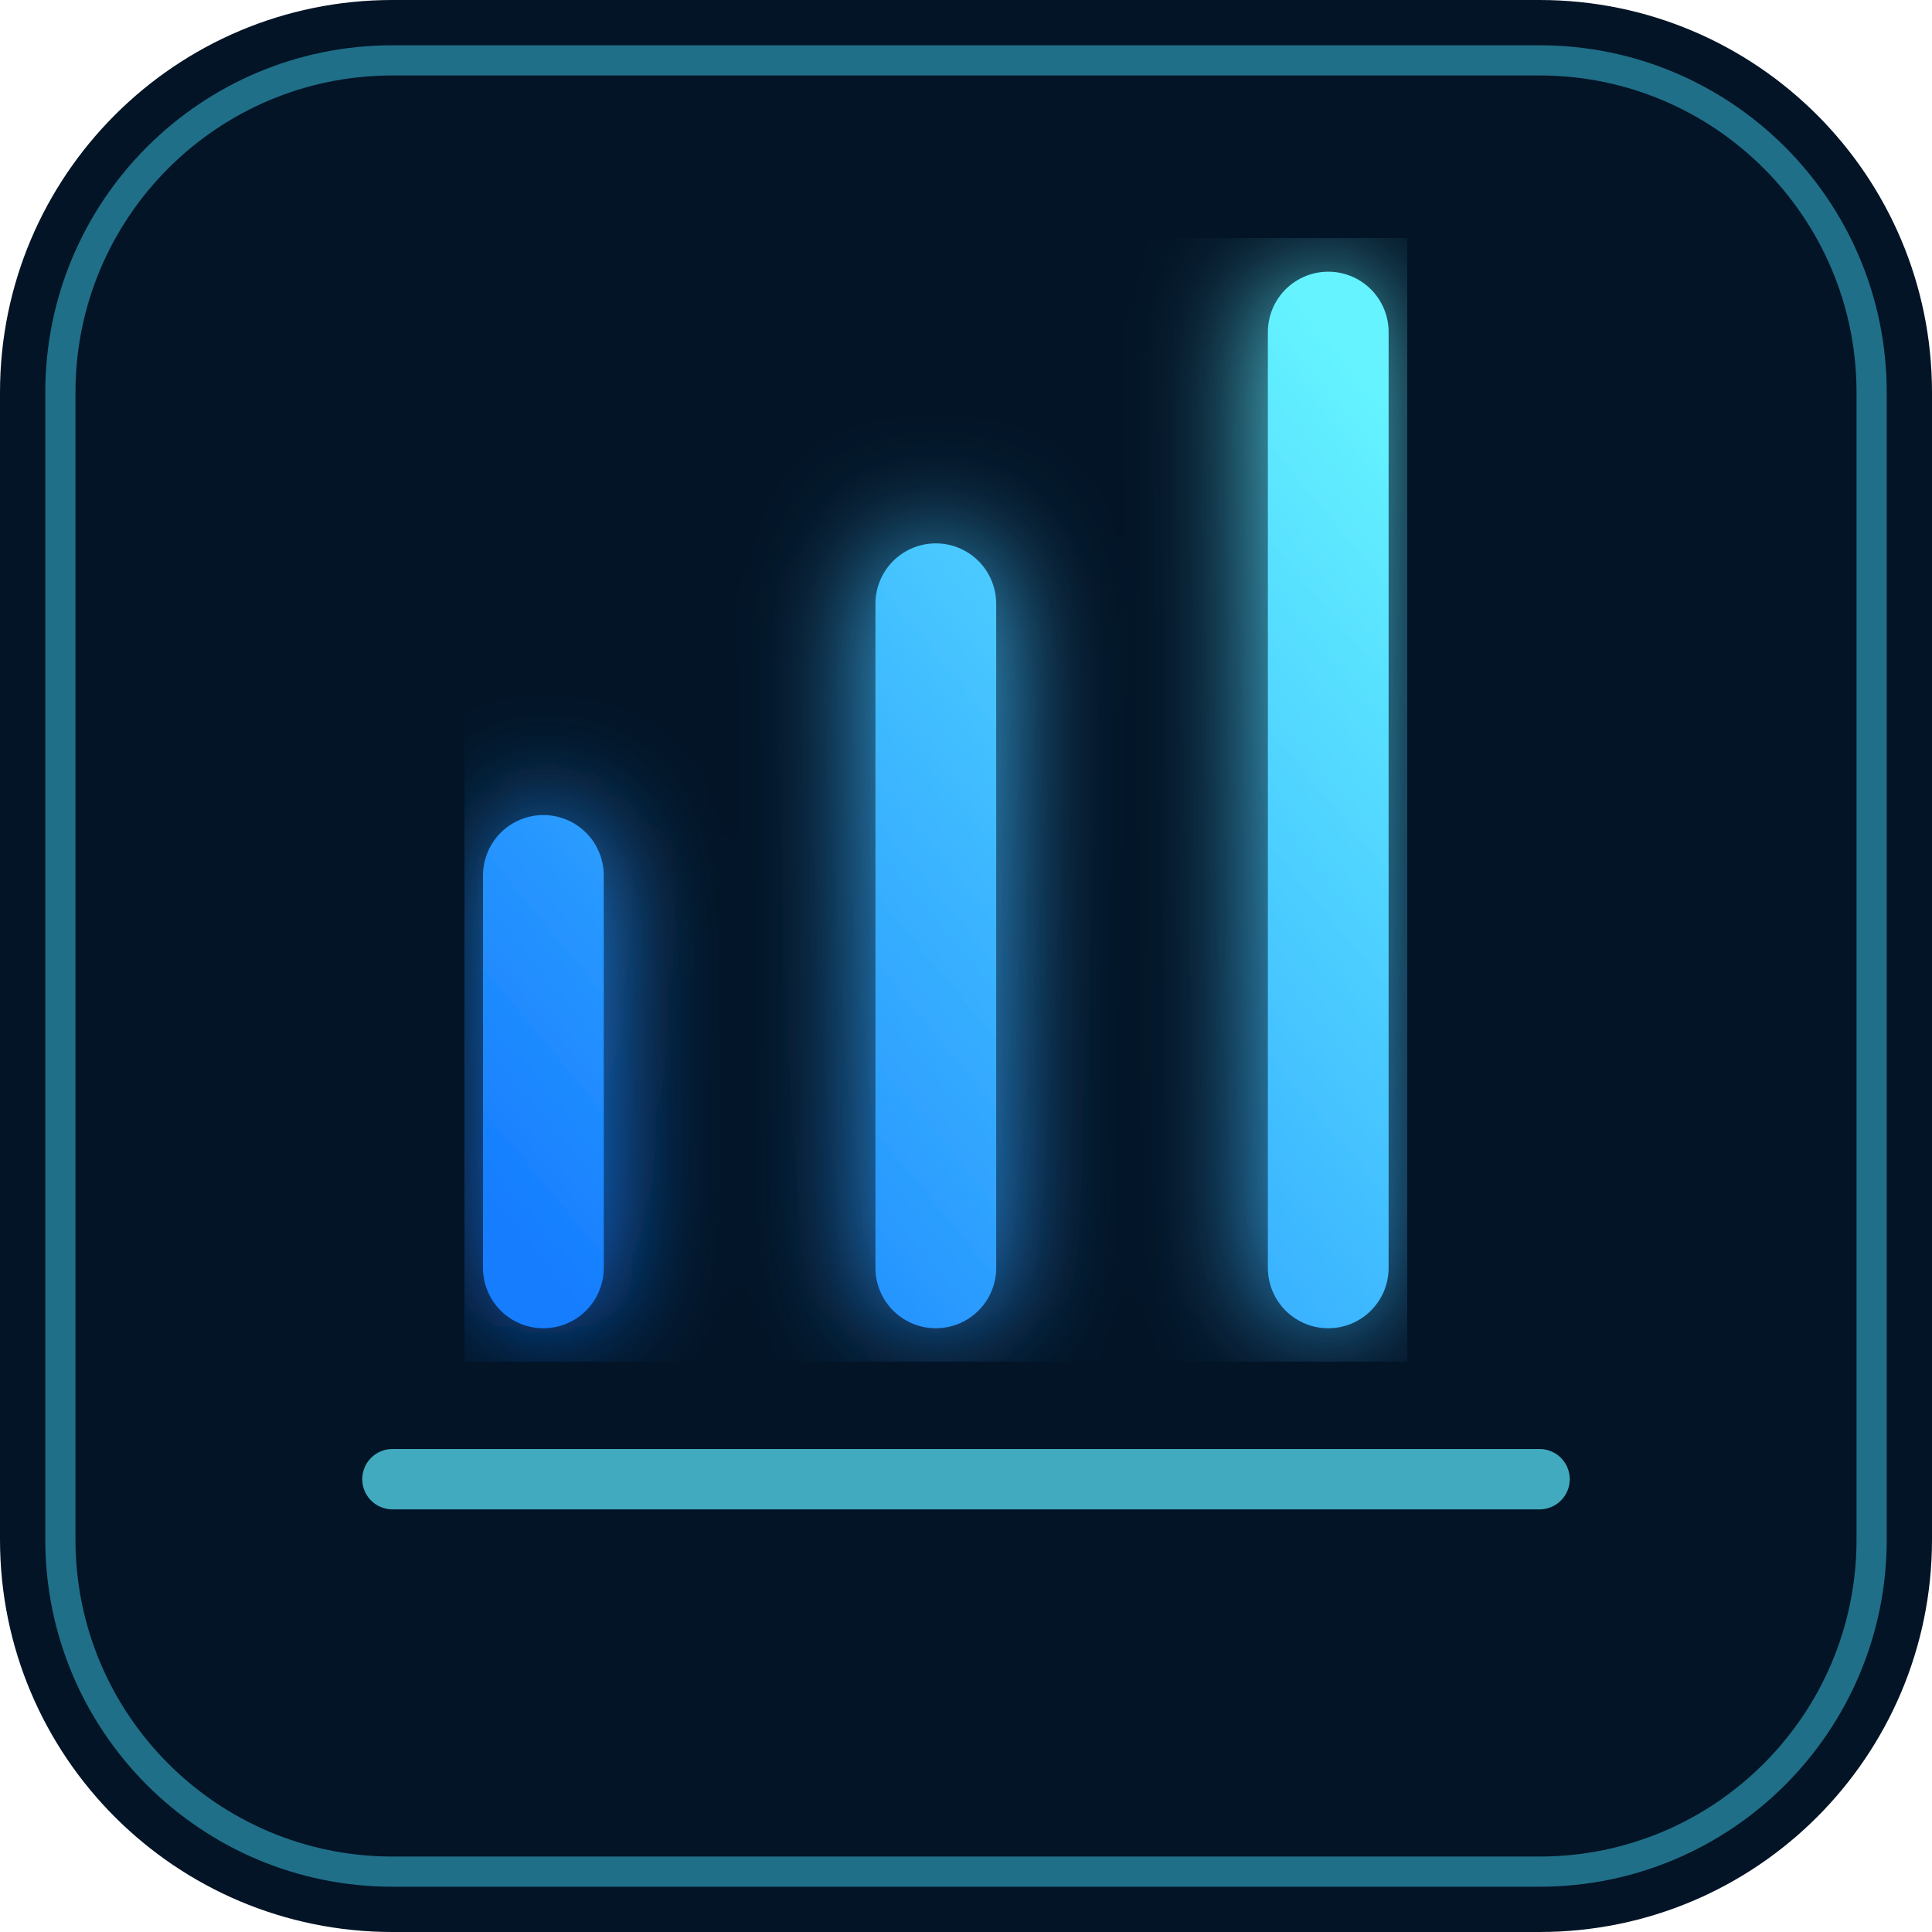
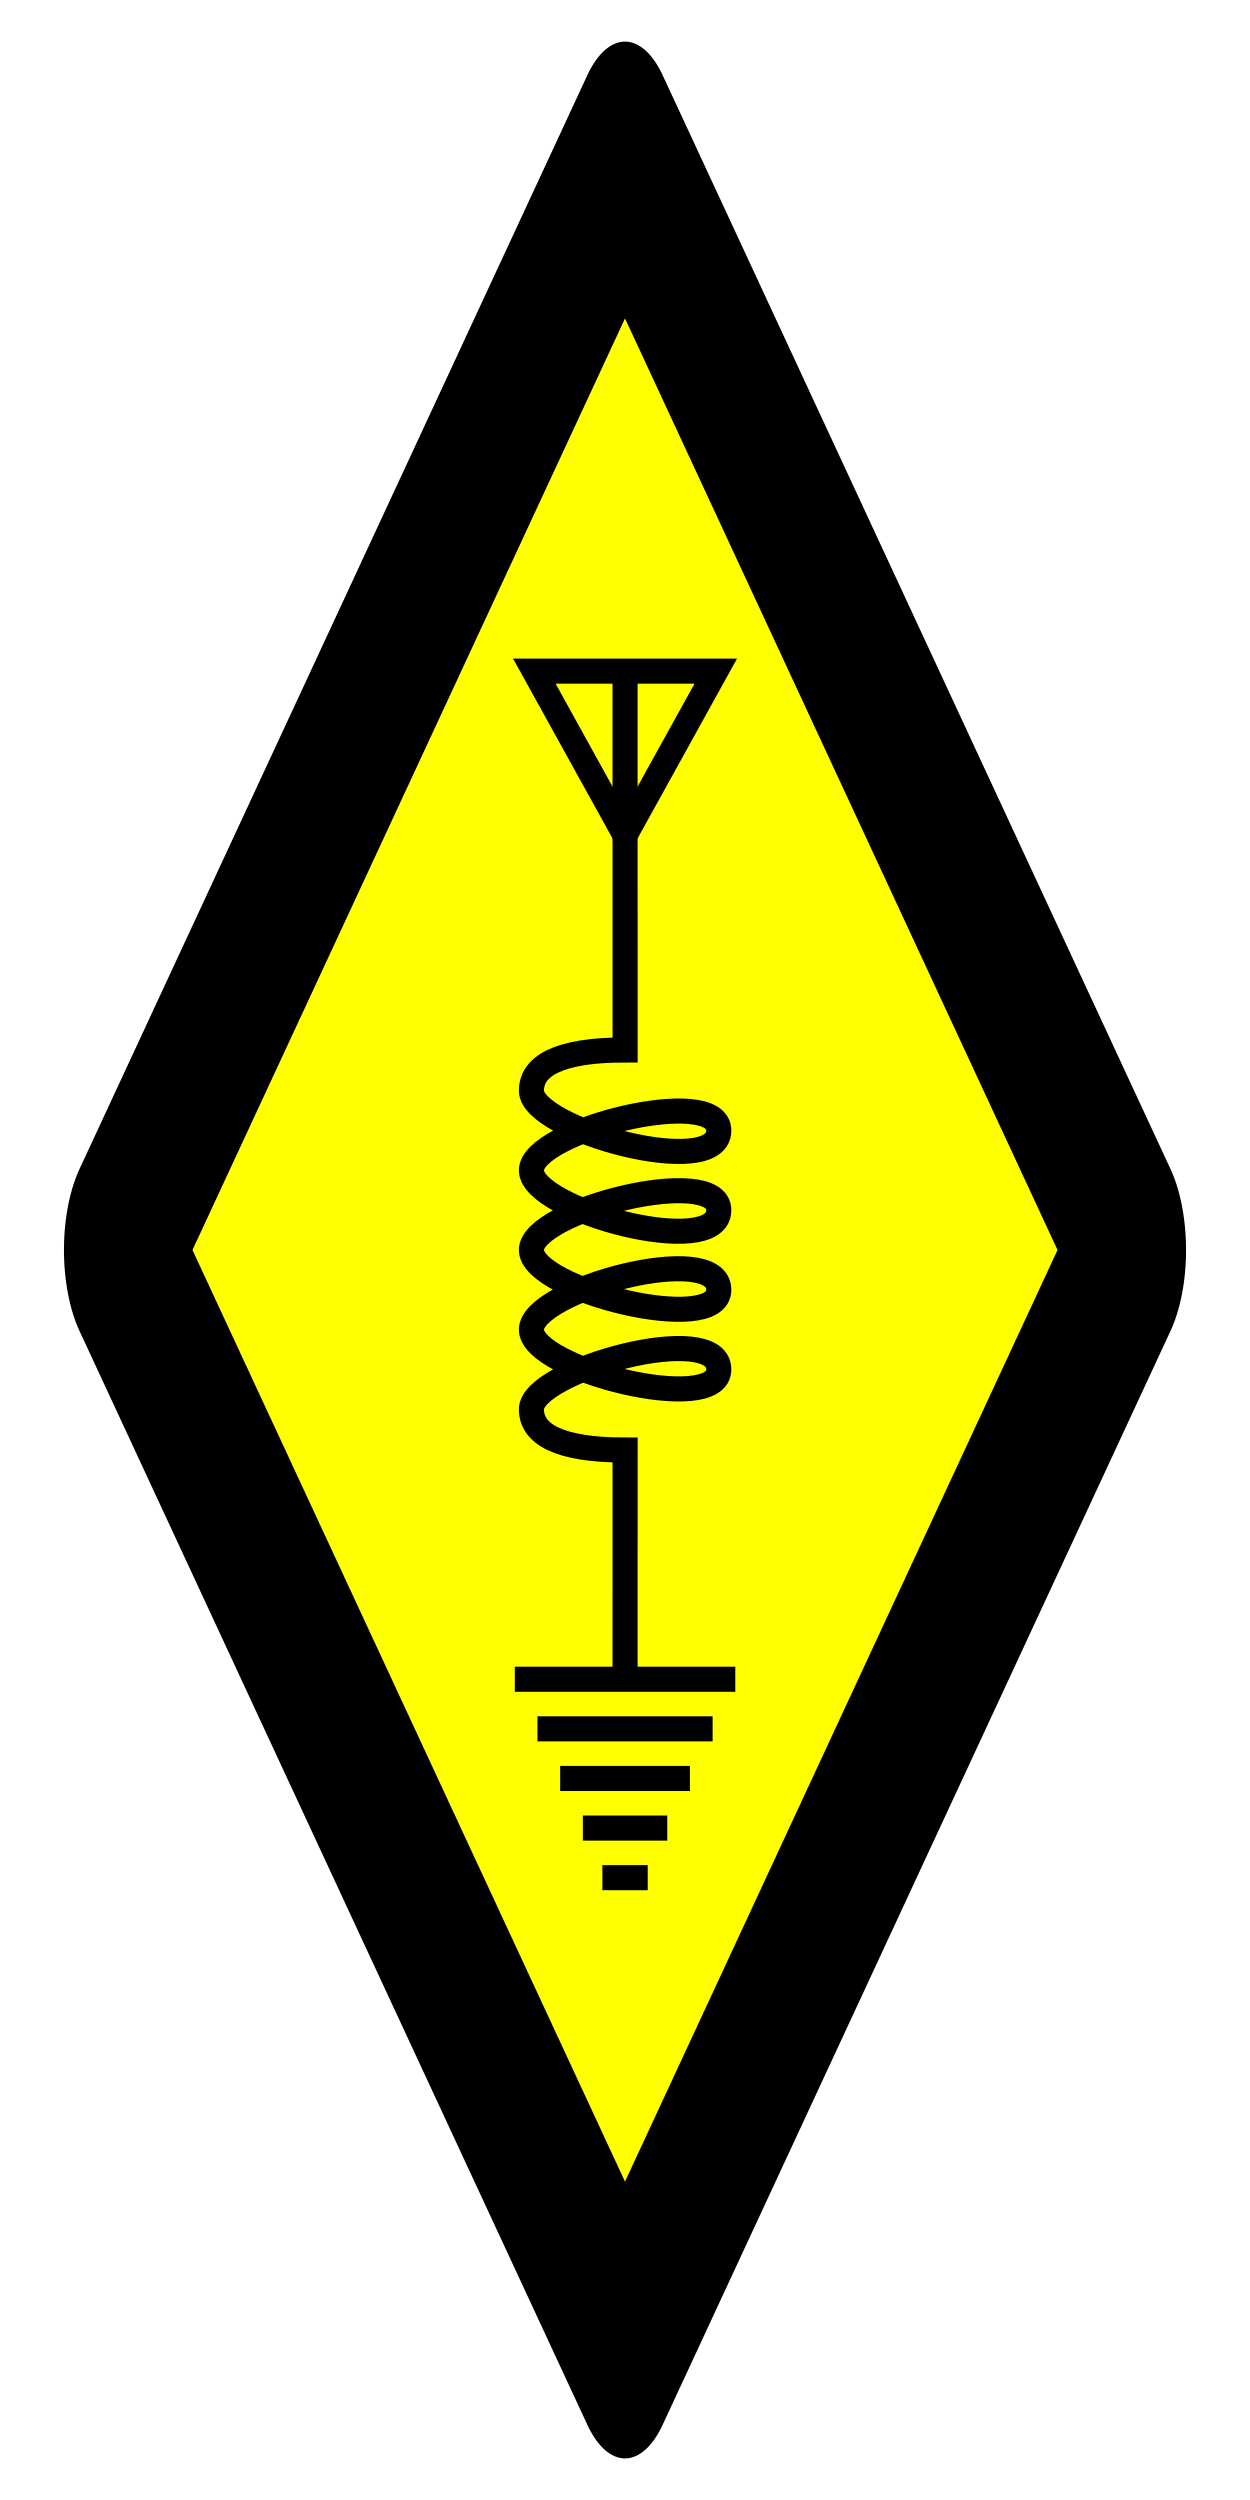
- <svg xmlns="http://www.w3.org/2000/svg" viewBox="0 0 64 64">
-   <defs>
-     <linearGradient id="g" x1="0" y1="1" x2="1" y2="0">
-       <stop stop-color="#167dff" />
-       <stop offset="1" stop-color="#65f3ff" />
-     </linearGradient>
-     <filter id="glow">
-       <feGaussianBlur stdDeviation="2" result="b" />
-       <feMerge>
-         <feMergeNode in="b" />
-         <feMergeNode in="SourceGraphic" />
-       </feMerge>
-     </filter>
-   </defs>
-   <rect width="64" height="64" rx="13" fill="#031426" />
-   <rect x="2" y="2" width="60" height="60" rx="11" fill="none" stroke="#44dfff" stroke-opacity=".45" />
-   <g fill="none" stroke="url(#g)" stroke-width="4" stroke-linecap="round" filter="url(#glow)">
-     <path d="M18 42V29M31 42V20M44 42V11" />
+ <svg xmlns="http://www.w3.org/2000/svg" width="320" height="640" id="svg2" version="1.0">
+   <defs id="defs4" />
+   <g id="layer1" transform="translate(-119.34,-60.03157)">
+     <rect style="fill:#ffff00;fill-opacity:1;fill-rule:nonzero;stroke:#000000;stroke-width:45.766;stroke-linecap:round;stroke-linejoin:round;stroke-miterlimit:4;stroke-dasharray:none;stroke-opacity:1" id="rect3134" width="308.707" height="308.707" x="-32.181" y="-695.521" transform="matrix(0.4211113,-0.907009,-0.4211113,-0.907009,0,0)" />
+     <g id="g3177" transform="matrix(-1,0,0,1,558.7067,0)">
+       <path id="path3173" d="M 279.353,489.157 L 279.34,431.244 C 296.435,431.244 303.322,427.122 303.322,420.807 C 303.322,410.808 255.358,397.758 255.358,410.613 C 255.358,422.54 303.322,410.641 303.322,400.419 C 303.322,390.198 255.358,377.37 255.358,390.225 C 255.358,402.153 303.322,390.253 303.322,380.032 C 303.322,369.81 255.358,357.91 255.358,369.838 C 255.358,382.693 303.322,369.866 303.322,359.644 C 303.322,349.422 255.358,337.523 255.358,349.45 C 255.358,362.305 303.322,349.255 303.322,339.256 C 303.322,332.942 296.435,328.819 279.34,328.819 L 279.353,231.846" style="fill:none;fill-opacity:0.75;fill-rule:evenodd;stroke:#000000;stroke-width:6.424;stroke-linecap:butt;stroke-linejoin:miter;stroke-miterlimit:4;stroke-opacity:1" />
+       <path id="path3171" d="M 302.577,231.846 L 256.13,231.846 L 279.353,273.838 L 302.577,231.846 z " style="fill:none;fill-opacity:0.75;fill-rule:evenodd;stroke:#000000;stroke-width:6.424;stroke-linecap:butt;stroke-linejoin:miter;stroke-miterlimit:4;stroke-opacity:1" />
+       <path id="path3169" d="M 290.159,528.018 L 268.548,528.018 L 290.159,528.018 z " style="fill:none;fill-opacity:0.75;fill-rule:evenodd;stroke:#000000;stroke-width:6.424;stroke-linecap:butt;stroke-linejoin:miter;stroke-miterlimit:4;stroke-opacity:1" />
+       <path id="path3167" d="M 295.965,515.318 L 262.742,515.318 L 295.965,515.318 z " style="fill:none;fill-opacity:0.75;fill-rule:evenodd;stroke:#000000;stroke-width:6.424;stroke-linecap:butt;stroke-linejoin:miter;stroke-miterlimit:4;stroke-opacity:1" />
+       <path id="path3165" d="M 301.771,502.619 L 256.936,502.619 L 301.771,502.619 z " style="fill:none;fill-opacity:0.75;fill-rule:evenodd;stroke:#000000;stroke-width:6.424;stroke-linecap:butt;stroke-linejoin:miter;stroke-miterlimit:4;stroke-opacity:1" />
+       <path id="path3140" d="M 307.577,489.919 L 251.13,489.919 L 307.577,489.919 z " style="fill:none;fill-opacity:0.75;fill-rule:evenodd;stroke:#000000;stroke-width:6.424;stroke-linecap:butt;stroke-linejoin:miter;stroke-miterlimit:4;stroke-opacity:1" />
+       <path style="fill:none;fill-opacity:0.75;fill-rule:evenodd;stroke:#000000;stroke-width:6.424;stroke-linecap:butt;stroke-linejoin:miter;stroke-miterlimit:4;stroke-opacity:1" d="M 285.159,540.718 L 273.548,540.718 L 285.159,540.718 z " id="path3175" />
+     </g>
  </g>
-   <path d="M13 49h38" stroke="#5beaff" stroke-width="2" stroke-linecap="round" opacity=".7" />
</svg>
